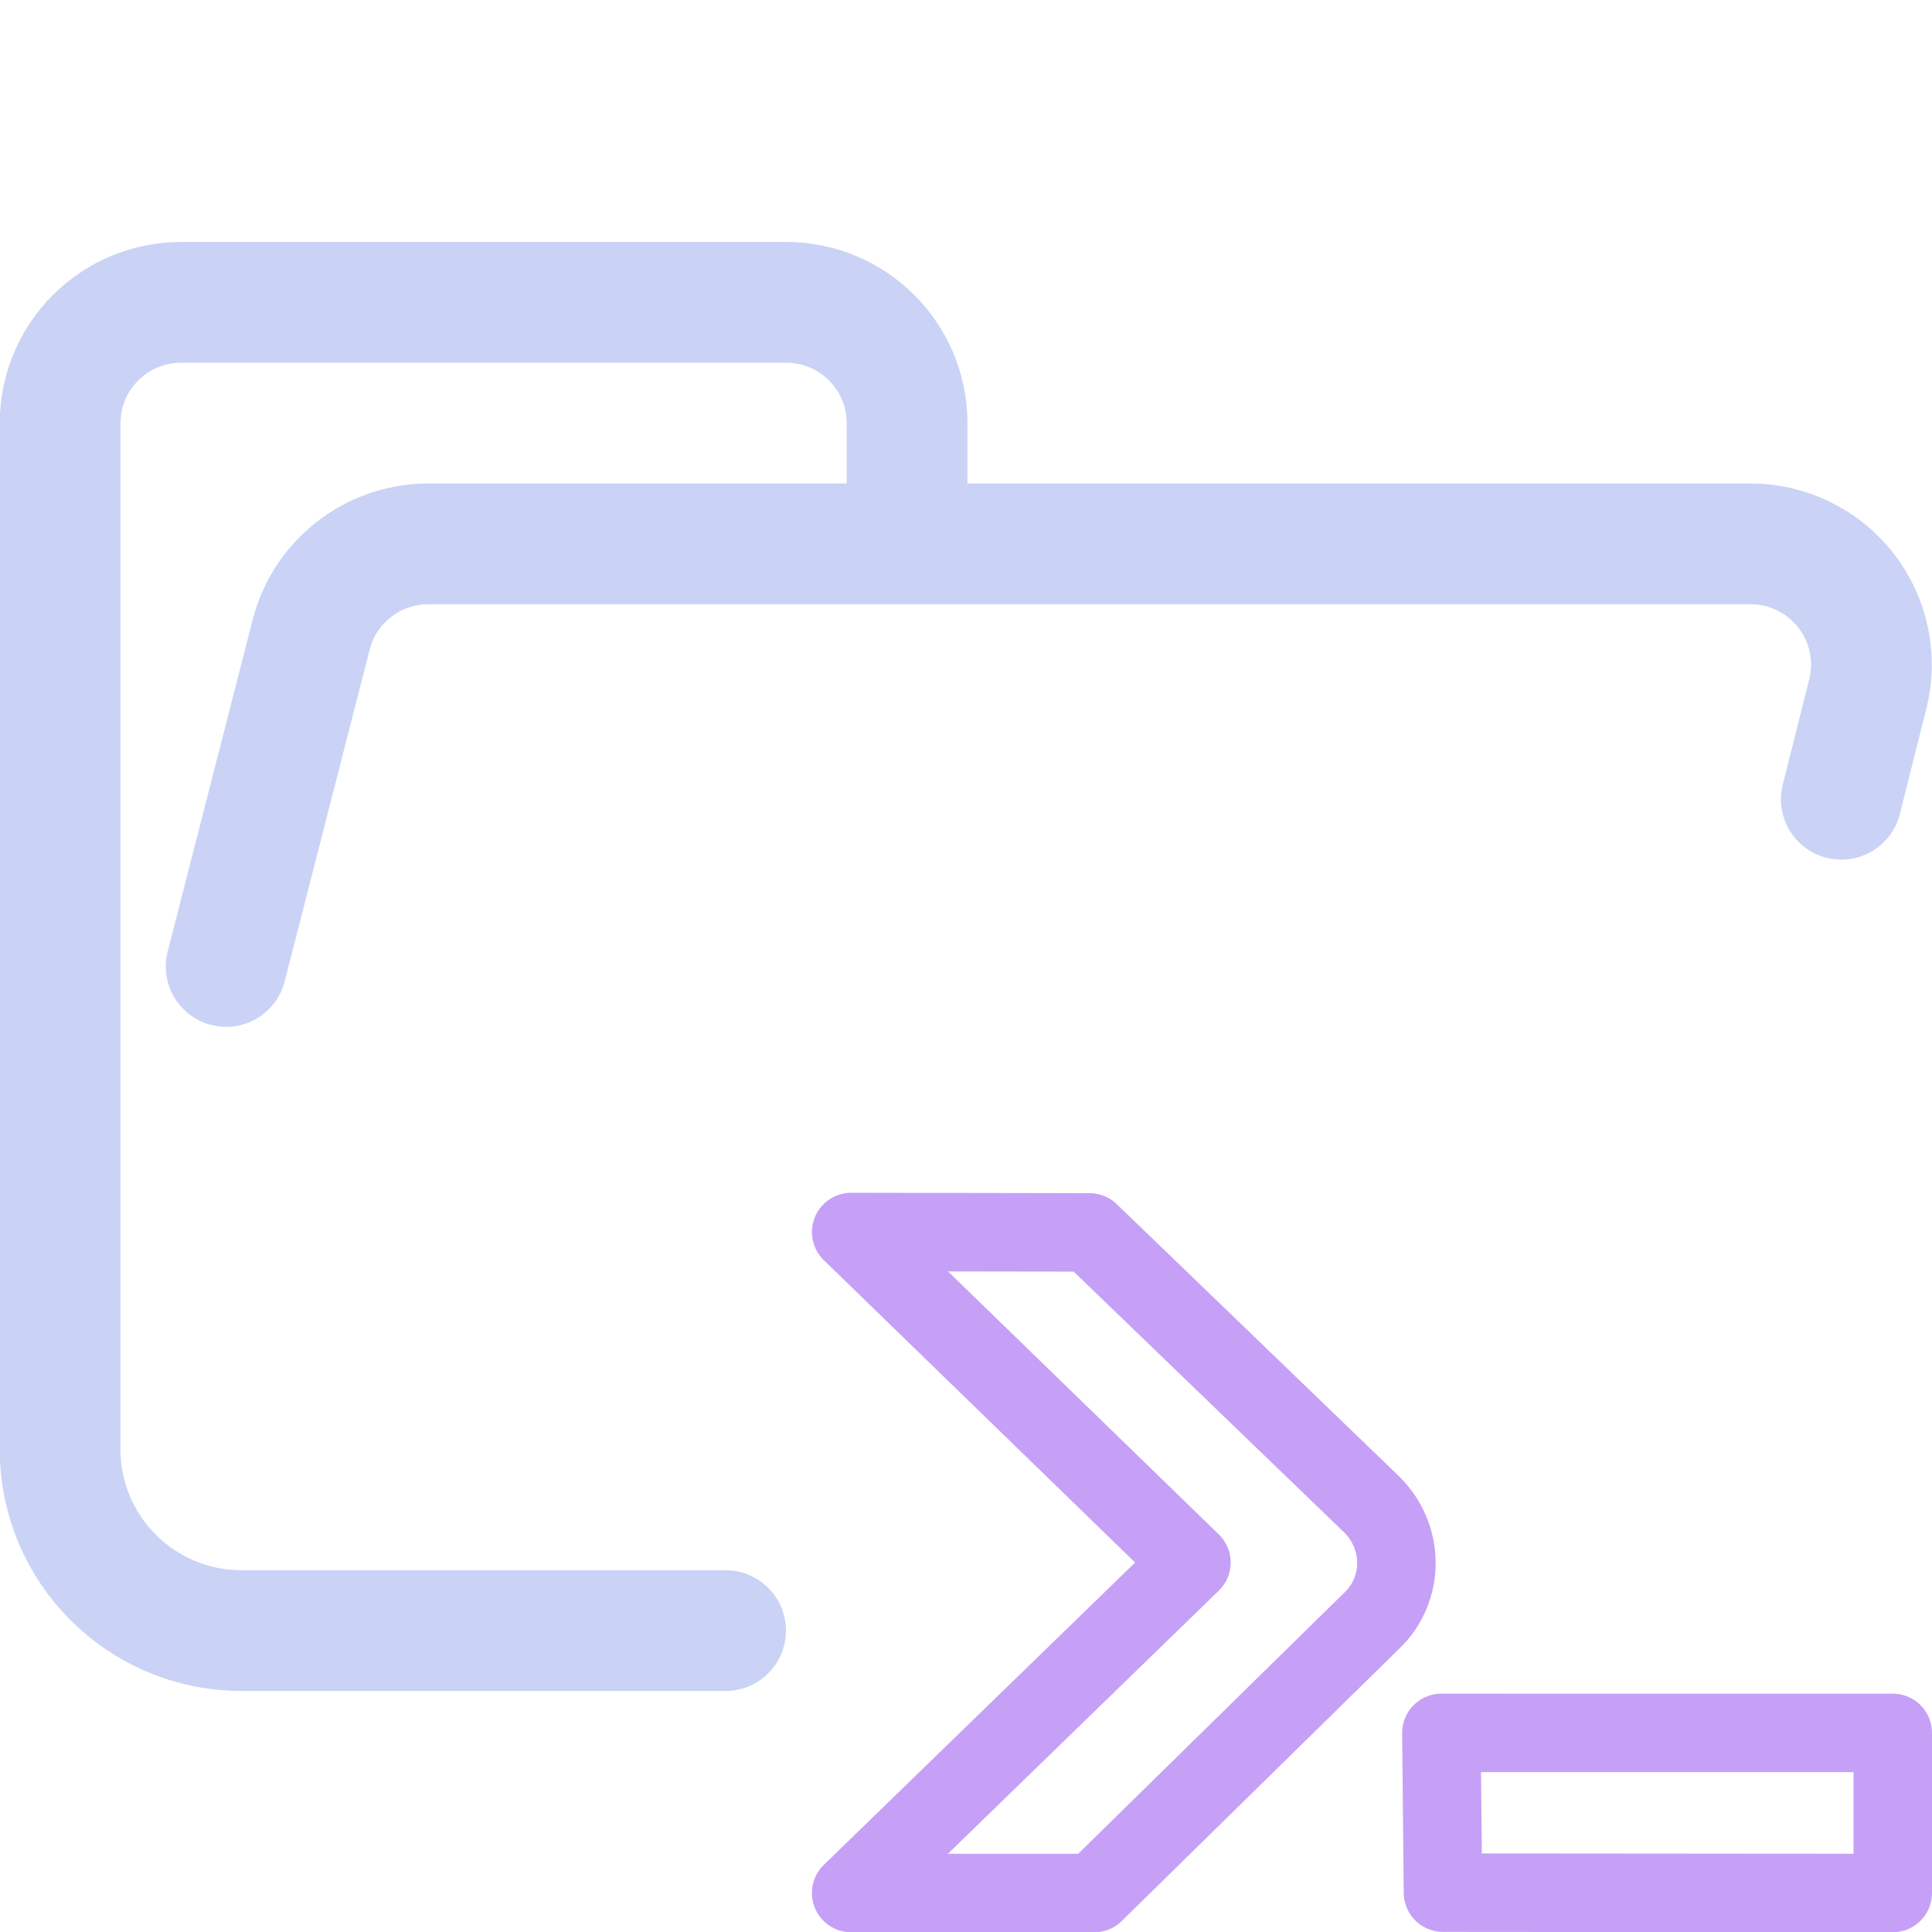
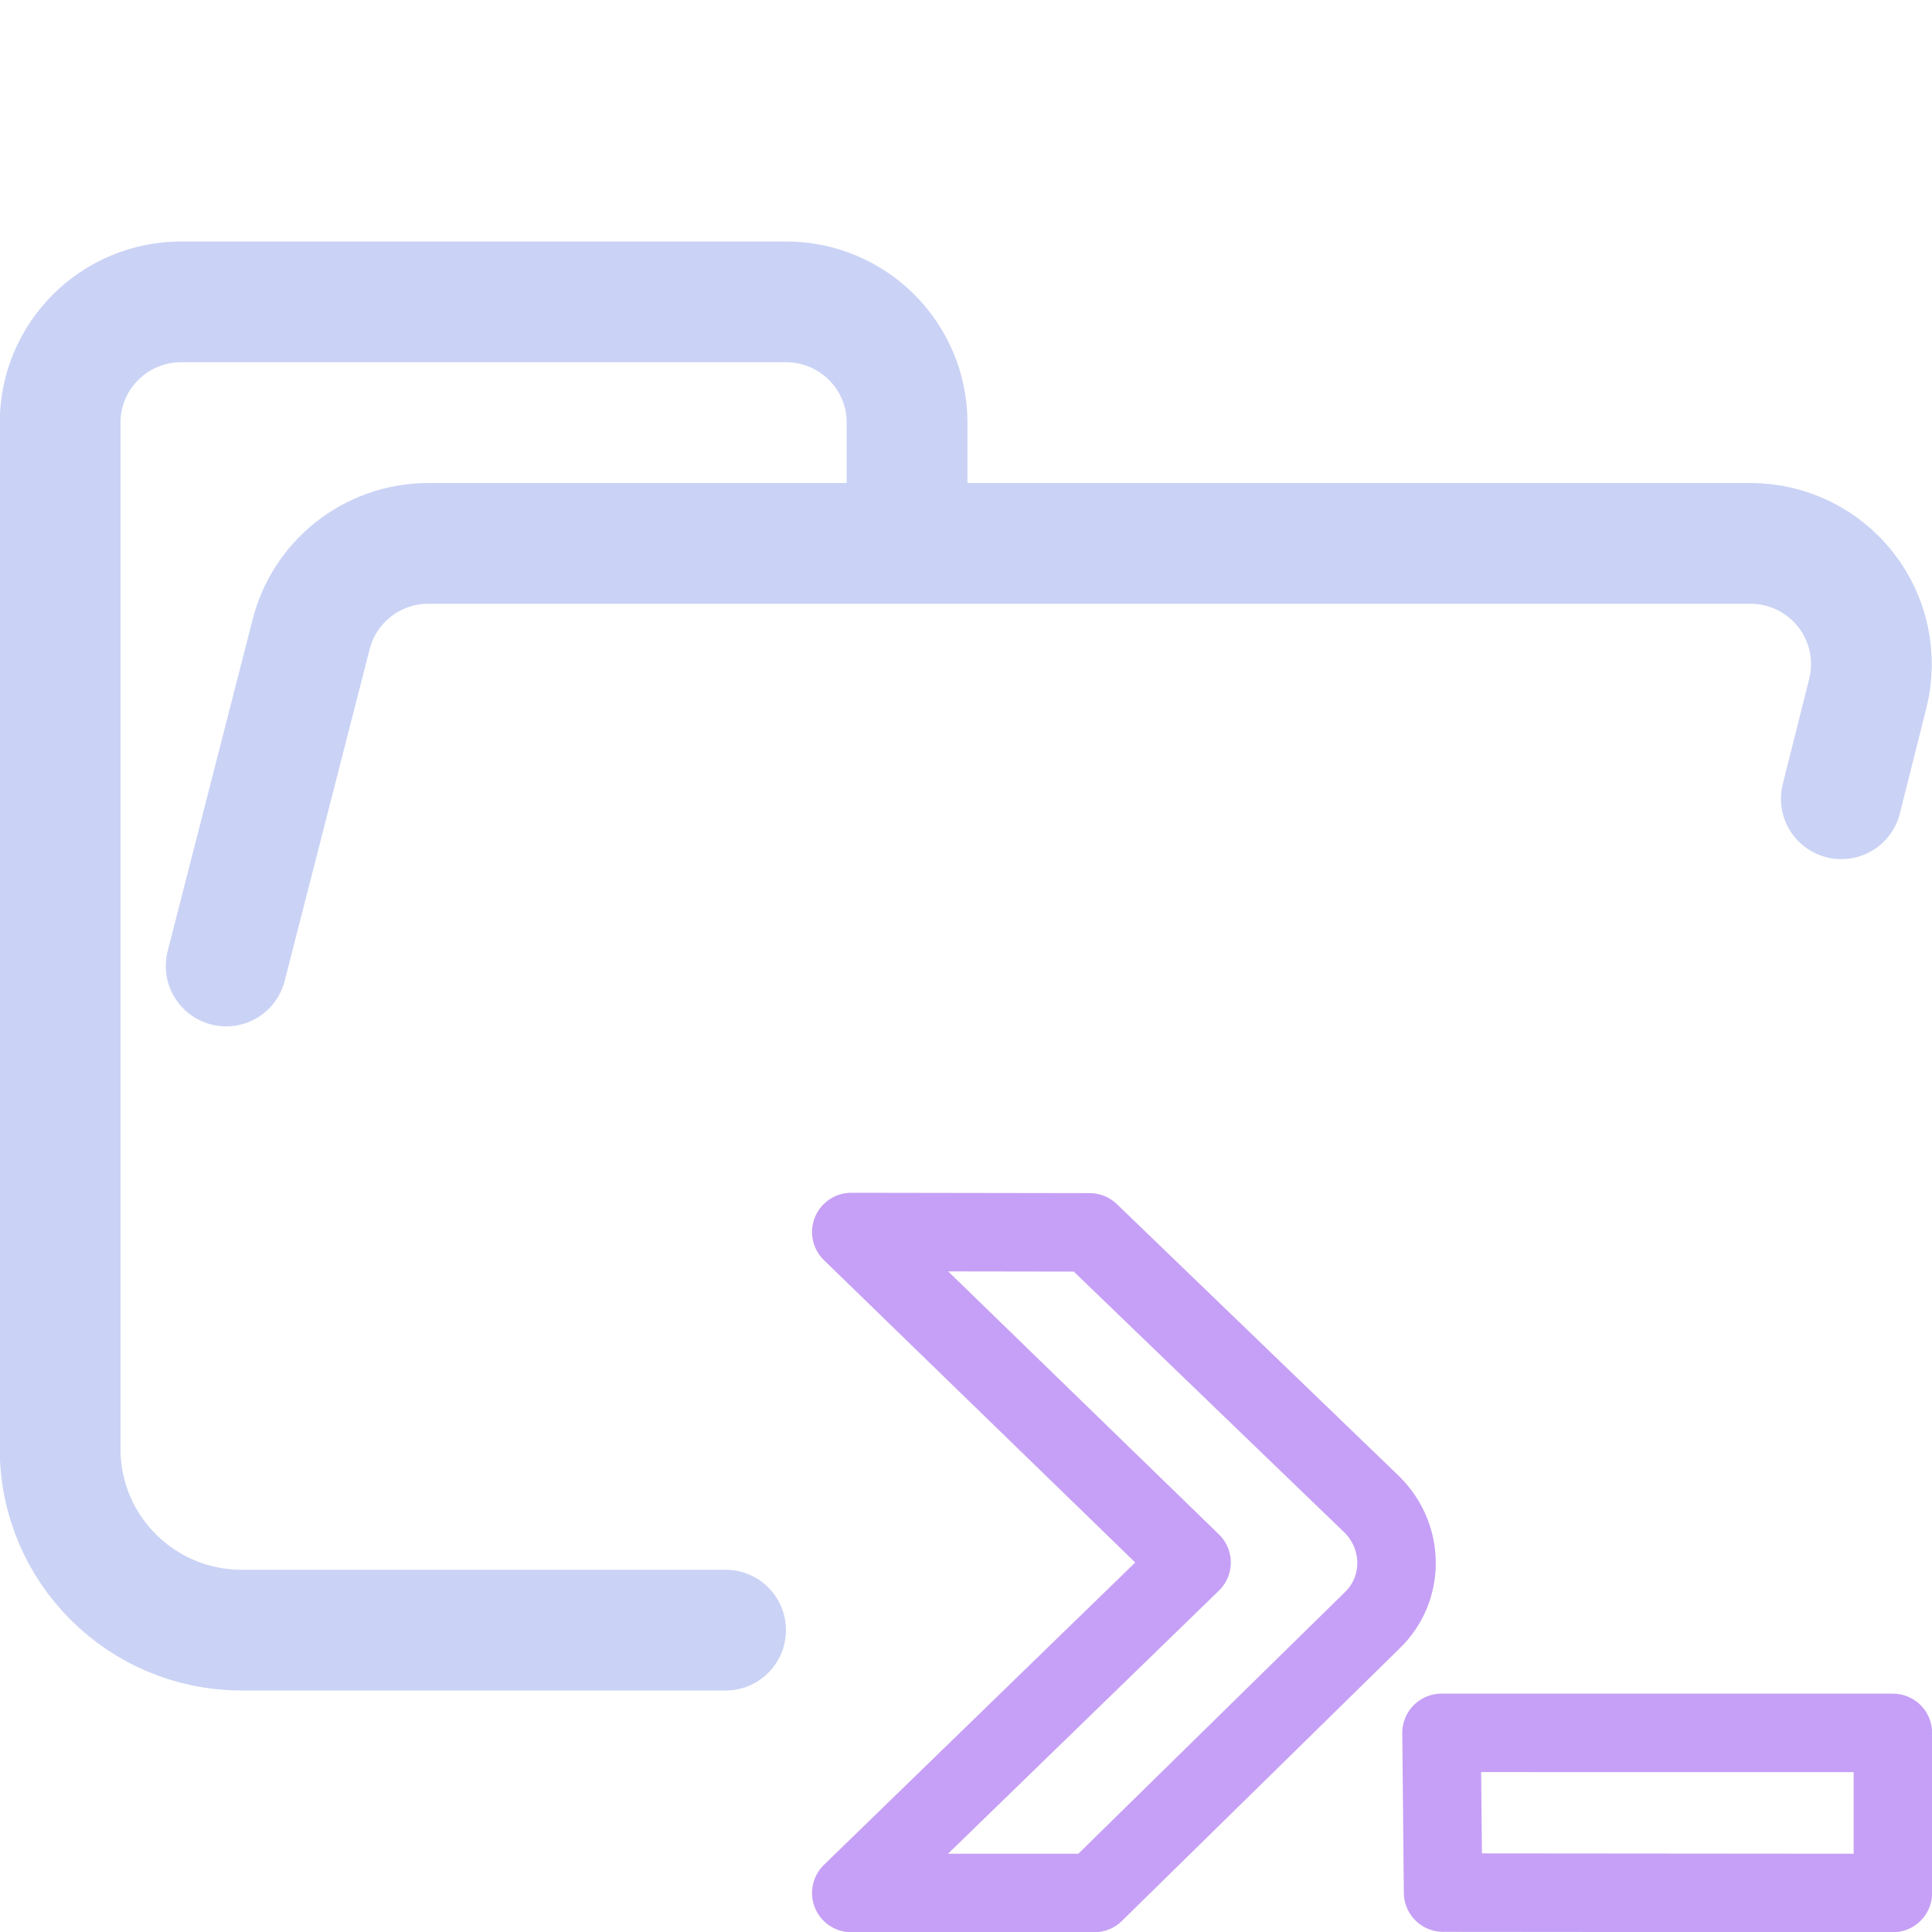
<svg xmlns="http://www.w3.org/2000/svg" width="16" height="16" viewBox="0 0 16 16">
-   <g fill="none" stroke-linecap="round" stroke-linejoin="round" transform="translate(0 .004)">
-     <path stroke="#c6a0f6" stroke-width=".65" d="m11.95 15.67-0.013-1.323 3.738 1.99e-4v1.326l-3.724-0.003m-2.084-2.734-2.818-2.737 1.974 0.003 2.339 2.255c0.27 0.269 0.27 0.7 0 0.959l-2.3 2.257h-2.013z" />
+   <g fill="none" stroke-linecap="round" stroke-linejoin="round">
+     <path stroke="#c6a0f6" stroke-width=".65" d="m9.868 12.94-2.818-2.737 1.974 0.003 2.339 2.255c0.27 0.269 0.27 0.7 0 0.959l-2.3 2.257h-2.013zm5.808 2.737v-1.326l-3.738-1.99e-4 0.013 1.323z" />
    <path stroke="#cad3f5" d="m1.873 8 0.702-2.74a1.002 1 0 0 1 0.962-0.76h10.96a1.002 1 0 0 1 0.972 1.24l-0.22 0.875m-9.24 6.885h-4.008a1.503 1.5 0 0 1-1.503-1.5v-8.5a1.002 1 0 0 1 1.002-1h5.01a1.002 1 0 0 1 1.002 1v1" />
  </g>
</svg>
